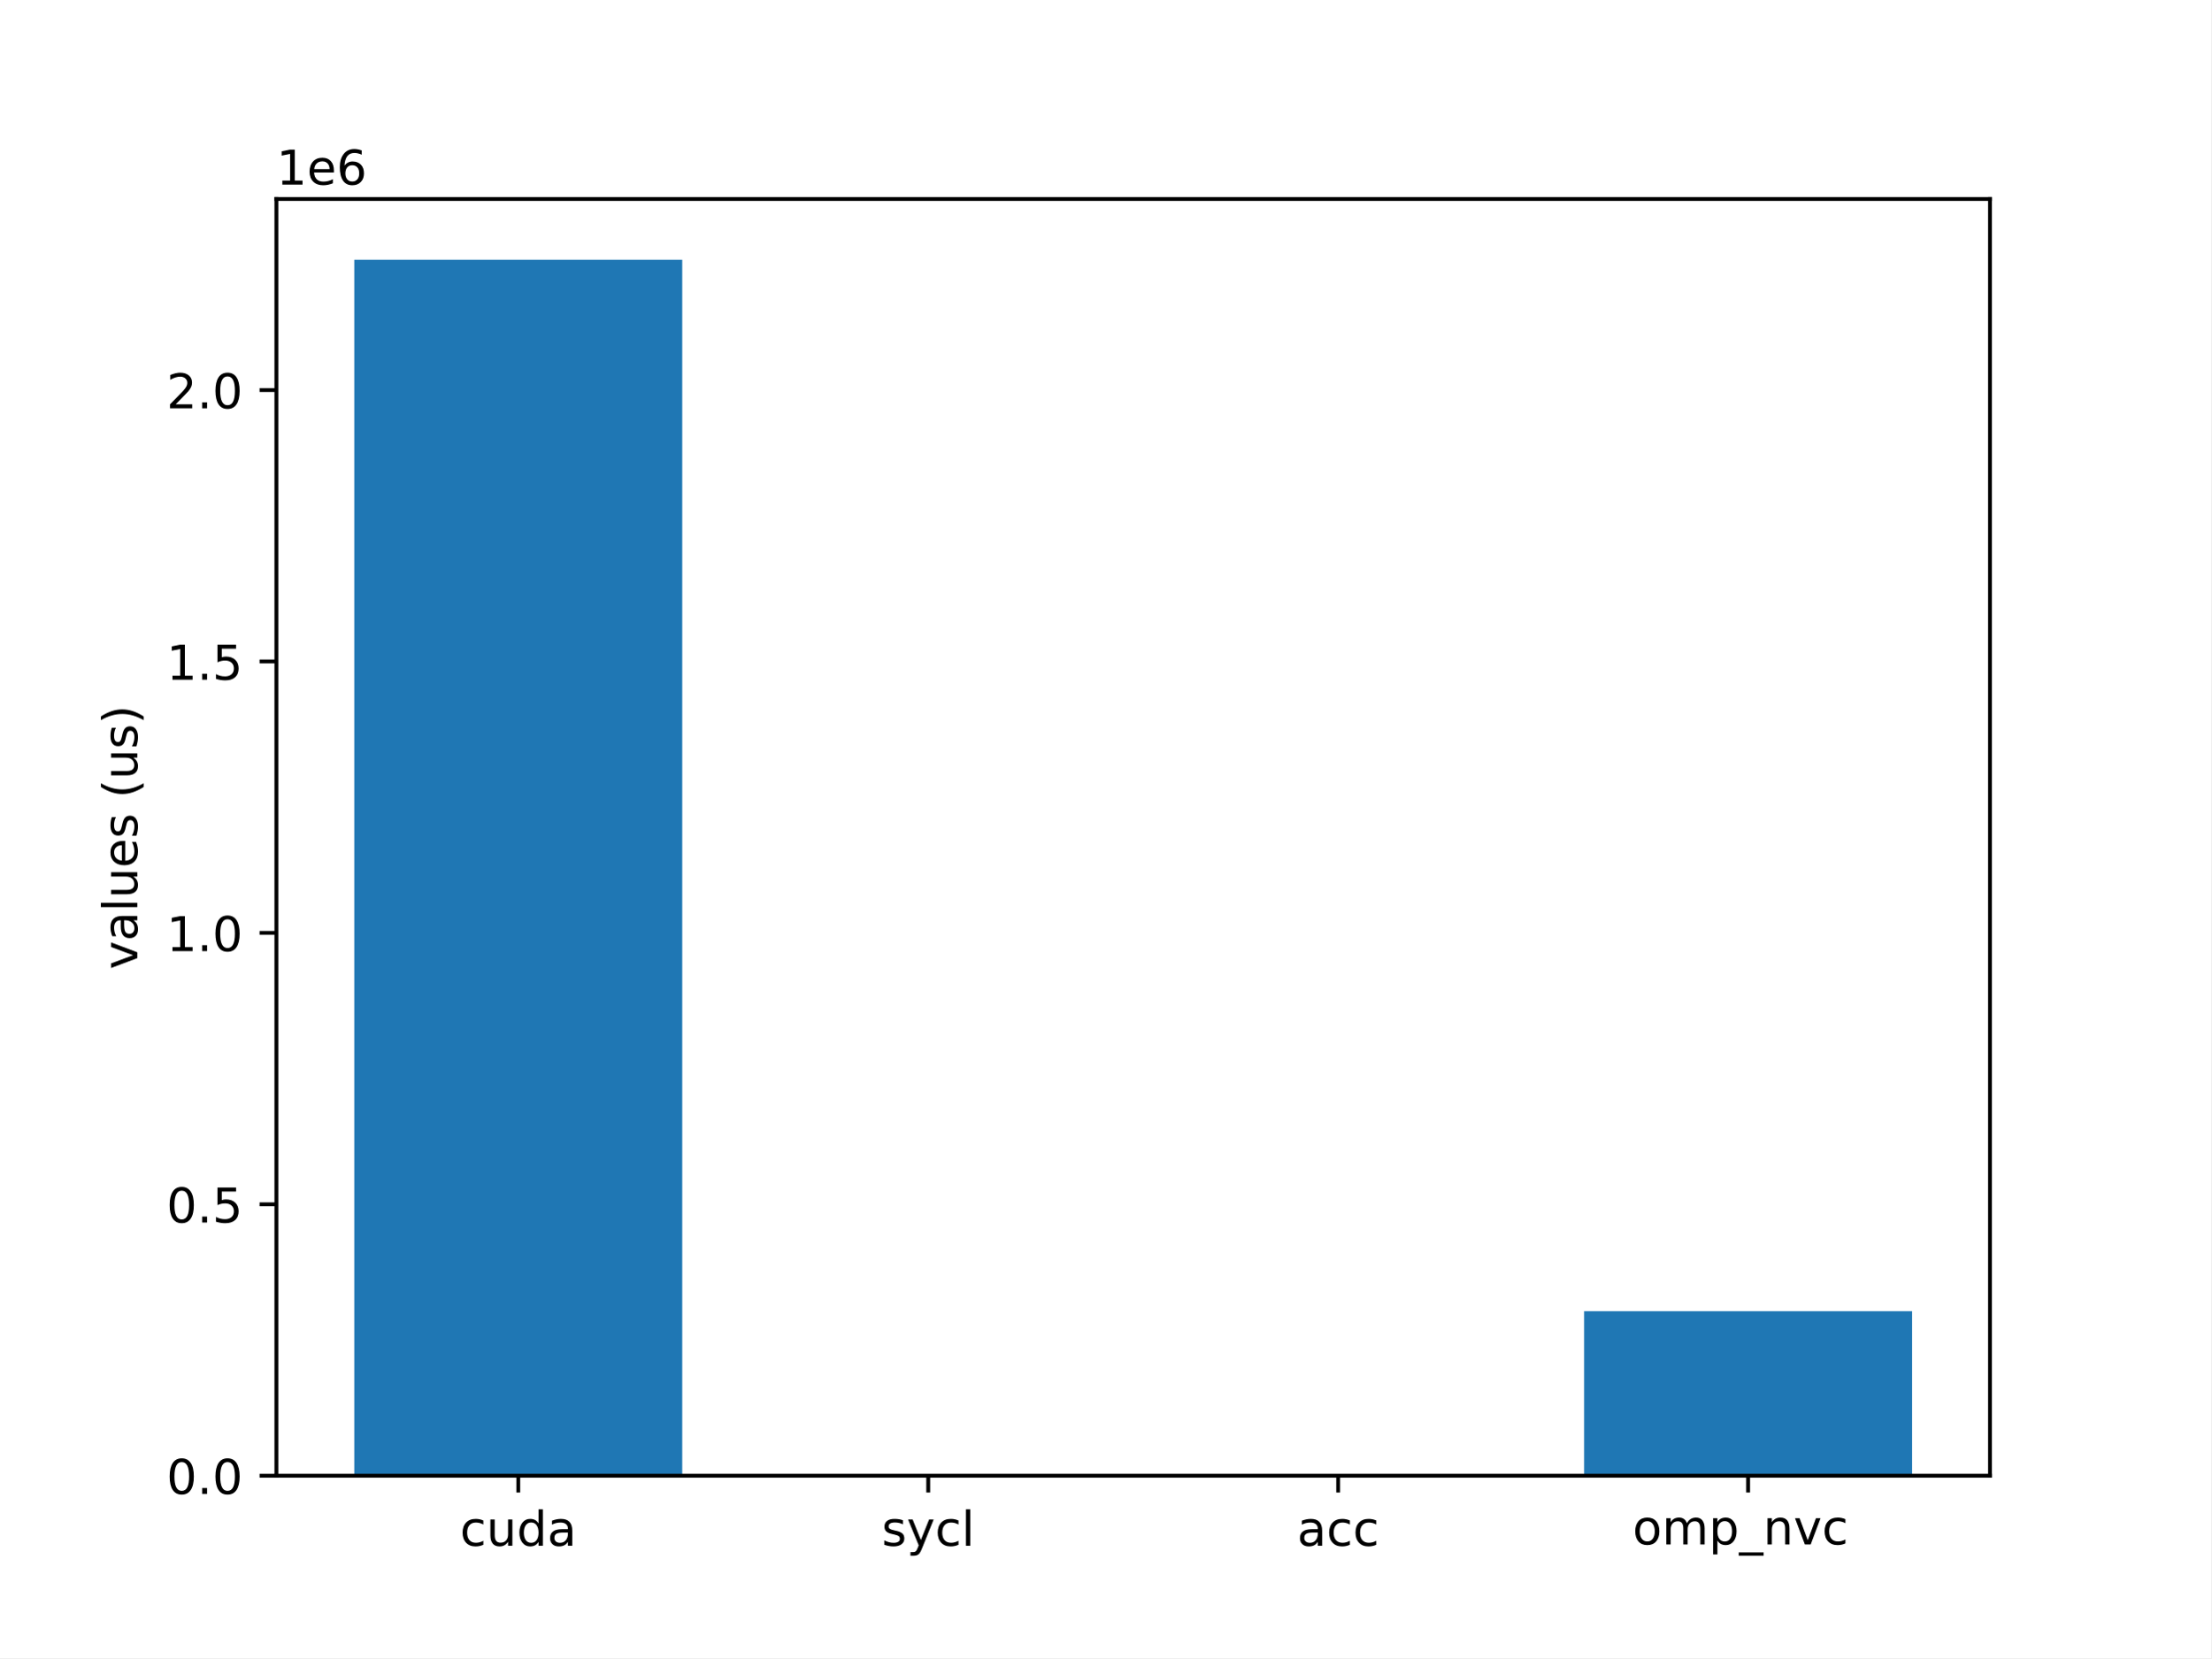
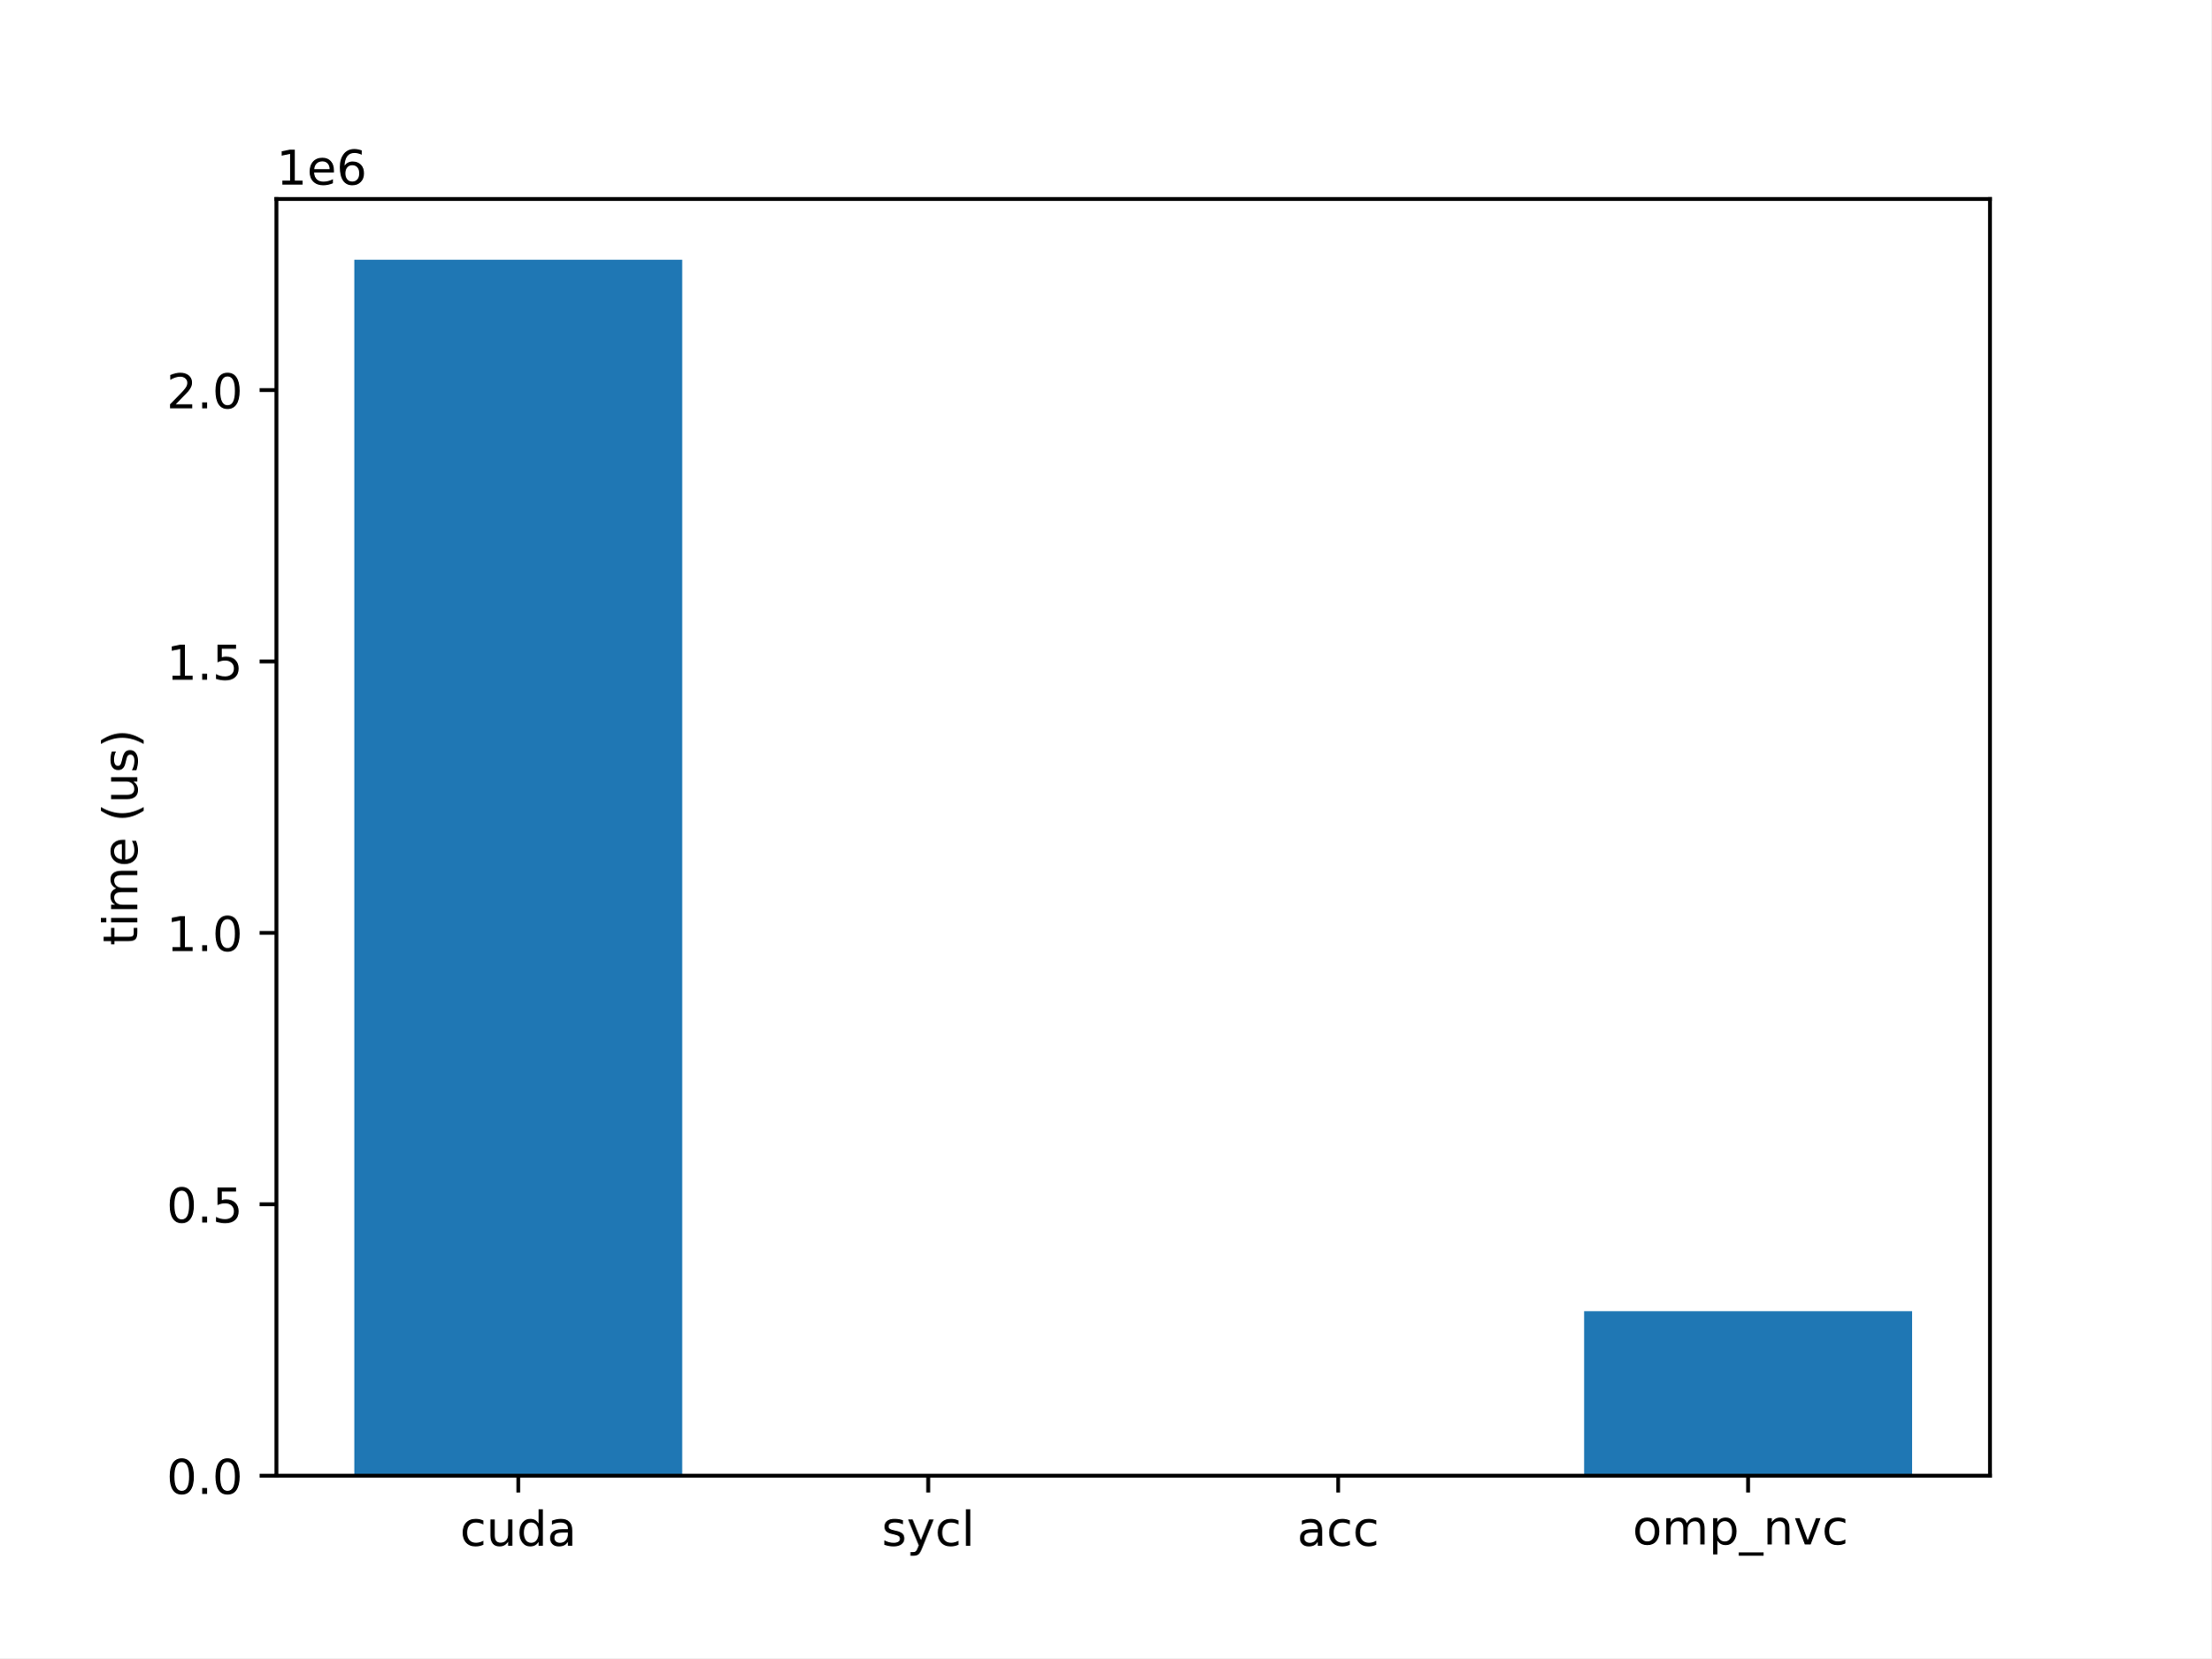
<svg xmlns="http://www.w3.org/2000/svg" xmlns:xlink="http://www.w3.org/1999/xlink" width="460.8pt" height="345.6pt" viewBox="0 0 460.8 345.6" version="1.1">
  <defs>
    <style type="text/css">*{stroke-linejoin: round; stroke-linecap: butt}</style>
  </defs>
  <g id="figure_1">
    <g id="patch_1">
      <path d="M 0 345.6  L 460.8 345.6  L 460.8 0  L 0 0  z " style="fill: #ffffff" />
    </g>
    <g id="axes_1">
      <g id="patch_2">
        <path d="M 57.6 307.584  L 414.72 307.584  L 414.72 41.472  L 57.6 41.472  z " style="fill: #ffffff" />
      </g>
      <g id="patch_3">
-         <path d="M 73.833 307.584  L 142.181 307.584  L 142.181 54.144  L 73.833 54.144  z " clip-path="url(#p9e4718a2f5)" style="fill: #1f77b4" />
+         <path d="M 73.833 307.584  L 142.181 307.584  L 142.181 54.144  L 73.833 54.144  z " clip-path="url(#p965799db50)" style="fill: #1f77b4" />
      </g>
      <g id="patch_4">
-         <path d="M 159.268 307.584  L 227.616 307.584  L 227.616 307.584  L 159.268 307.584  z " clip-path="url(#p9e4718a2f5)" style="fill: #1f77b4" />
+         <path d="M 159.268 307.584  L 227.616 307.584  L 227.616 307.584  L 159.268 307.584  z " clip-path="url(#p965799db50)" style="fill: #1f77b4" />
      </g>
      <g id="patch_5">
-         <path d="M 244.704 307.584  L 313.052 307.584  L 313.052 307.584  L 244.704 307.584  z " clip-path="url(#p9e4718a2f5)" style="fill: #1f77b4" />
+         <path d="M 244.704 307.584  L 313.052 307.584  L 313.052 307.584  L 244.704 307.584  z " clip-path="url(#p965799db50)" style="fill: #1f77b4" />
      </g>
      <g id="patch_6">
-         <path d="M 330.139 307.584  L 398.487 307.584  L 398.487 273.302  L 330.139 273.302  z " clip-path="url(#p9e4718a2f5)" style="fill: #1f77b4" />
+         <path d="M 330.139 307.584  L 398.487 307.584  L 398.487 273.302  L 330.139 273.302  z " clip-path="url(#p965799db50)" style="fill: #1f77b4" />
      </g>
      <g id="matplotlib.axis_1">
        <g id="xtick_1">
          <g id="line2d_1">
            <defs>
-               <path id="md677a84e7b" d="M 0 0  L 0 3.5  " style="stroke: #000000; stroke-width: 0.8" />
-             </defs>
-             <g>
-               <use xlink:href="#md677a84e7b" x="108.007" y="307.584" style="stroke: #000000; stroke-width: 0.8" />
+               <path id="mae3bc2f809" d="M 0 0  L 0 3.5  " style="stroke: #000000; stroke-width: 0.8" />
+             </defs>
+             <g>
+               <use xlink:href="#mae3bc2f809" x="108.007" y="307.584" style="stroke: #000000; stroke-width: 0.8" />
            </g>
          </g>
          <g id="text_1">
            <g transform="translate(92.67252 322.1824) scale(0.1 -0.1)">
              <defs>
                <path id="DejaVuSans-20" transform="scale(0.015625)" />
                <path id="DejaVuSans-63" d="M 3122 3366  L 3122 2828  Q 2878 2963 2633 3030  Q 2388 3097 2138 3097  Q 1578 3097 1268 2742  Q 959 2388 959 1747  Q 959 1106 1268 751  Q 1578 397 2138 397  Q 2388 397 2633 464  Q 2878 531 3122 666  L 3122 134  Q 2881 22 2623 -34  Q 2366 -91 2075 -91  Q 1284 -91 818 406  Q 353 903 353 1747  Q 353 2603 823 3093  Q 1294 3584 2113 3584  Q 2378 3584 2631 3529  Q 2884 3475 3122 3366  z " transform="scale(0.015625)" />
                <path id="DejaVuSans-75" d="M 544 1381  L 544 3500  L 1119 3500  L 1119 1403  Q 1119 906 1312 657  Q 1506 409 1894 409  Q 2359 409 2629 706  Q 2900 1003 2900 1516  L 2900 3500  L 3475 3500  L 3475 0  L 2900 0  L 2900 538  Q 2691 219 2414 64  Q 2138 -91 1772 -91  Q 1169 -91 856 284  Q 544 659 544 1381  z M 1991 3584  L 1991 3584  z " transform="scale(0.015625)" />
                <path id="DejaVuSans-64" d="M 2906 2969  L 2906 4863  L 3481 4863  L 3481 0  L 2906 0  L 2906 525  Q 2725 213 2448 61  Q 2172 -91 1784 -91  Q 1150 -91 751 415  Q 353 922 353 1747  Q 353 2572 751 3078  Q 1150 3584 1784 3584  Q 2172 3584 2448 3432  Q 2725 3281 2906 2969  z M 947 1747  Q 947 1113 1208 752  Q 1469 391 1925 391  Q 2381 391 2643 752  Q 2906 1113 2906 1747  Q 2906 2381 2643 2742  Q 2381 3103 1925 3103  Q 1469 3103 1208 2742  Q 947 2381 947 1747  z " transform="scale(0.015625)" />
                <path id="DejaVuSans-61" d="M 2194 1759  Q 1497 1759 1228 1600  Q 959 1441 959 1056  Q 959 750 1161 570  Q 1363 391 1709 391  Q 2188 391 2477 730  Q 2766 1069 2766 1631  L 2766 1759  L 2194 1759  z M 3341 1997  L 3341 0  L 2766 0  L 2766 531  Q 2569 213 2275 61  Q 1981 -91 1556 -91  Q 1019 -91 701 211  Q 384 513 384 1019  Q 384 1609 779 1909  Q 1175 2209 1959 2209  L 2766 2209  L 2766 2266  Q 2766 2663 2505 2880  Q 2244 3097 1772 3097  Q 1472 3097 1187 3025  Q 903 2953 641 2809  L 641 3341  Q 956 3463 1253 3523  Q 1550 3584 1831 3584  Q 2591 3584 2966 3190  Q 3341 2797 3341 1997  z " transform="scale(0.015625)" />
              </defs>
              <use xlink:href="#DejaVuSans-20" />
              <use xlink:href="#DejaVuSans-63" x="31.787" />
              <use xlink:href="#DejaVuSans-75" x="86.768" />
              <use xlink:href="#DejaVuSans-64" x="150.146" />
              <use xlink:href="#DejaVuSans-61" x="213.623" />
              <use xlink:href="#DejaVuSans-20" x="274.902" />
            </g>
          </g>
        </g>
        <g id="xtick_2">
          <g id="line2d_2">
            <g>
-               <use xlink:href="#md677a84e7b" x="193.442" y="307.584" style="stroke: #000000; stroke-width: 0.8" />
+               <use xlink:href="#mae3bc2f809" x="193.442" y="307.584" style="stroke: #000000; stroke-width: 0.8" />
            </g>
          </g>
          <g id="text_2">
            <g transform="translate(180.5618 322.1824) scale(0.1 -0.1)">
              <defs>
                <path id="DejaVuSans-73" d="M 2834 3397  L 2834 2853  Q 2591 2978 2328 3040  Q 2066 3103 1784 3103  Q 1356 3103 1142 2972  Q 928 2841 928 2578  Q 928 2378 1081 2264  Q 1234 2150 1697 2047  L 1894 2003  Q 2506 1872 2764 1633  Q 3022 1394 3022 966  Q 3022 478 2636 193  Q 2250 -91 1575 -91  Q 1294 -91 989 -36  Q 684 19 347 128  L 347 722  Q 666 556 975 473  Q 1284 391 1588 391  Q 1994 391 2212 530  Q 2431 669 2431 922  Q 2431 1156 2273 1281  Q 2116 1406 1581 1522  L 1381 1569  Q 847 1681 609 1914  Q 372 2147 372 2553  Q 372 3047 722 3315  Q 1072 3584 1716 3584  Q 2034 3584 2315 3537  Q 2597 3491 2834 3397  z " transform="scale(0.015625)" />
                <path id="DejaVuSans-79" d="M 2059 -325  Q 1816 -950 1584 -1140  Q 1353 -1331 966 -1331  L 506 -1331  L 506 -850  L 844 -850  Q 1081 -850 1212 -737  Q 1344 -625 1503 -206  L 1606 56  L 191 3500  L 800 3500  L 1894 763  L 2988 3500  L 3597 3500  L 2059 -325  z " transform="scale(0.015625)" />
                <path id="DejaVuSans-6c" d="M 603 4863  L 1178 4863  L 1178 0  L 603 0  L 603 4863  z " transform="scale(0.015625)" />
              </defs>
              <use xlink:href="#DejaVuSans-20" />
              <use xlink:href="#DejaVuSans-73" x="31.787" />
              <use xlink:href="#DejaVuSans-79" x="83.887" />
              <use xlink:href="#DejaVuSans-63" x="143.066" />
              <use xlink:href="#DejaVuSans-6c" x="198.047" />
              <use xlink:href="#DejaVuSans-20" x="225.83" />
            </g>
          </g>
        </g>
        <g id="xtick_3">
          <g id="line2d_3">
            <g>
-               <use xlink:href="#md677a84e7b" x="278.878" y="307.584" style="stroke: #000000; stroke-width: 0.8" />
+               <use xlink:href="#mae3bc2f809" x="278.878" y="307.584" style="stroke: #000000; stroke-width: 0.8" />
            </g>
          </g>
          <g id="text_3">
            <g transform="translate(267.1371 322.1824) scale(0.1 -0.1)">
              <use xlink:href="#DejaVuSans-20" />
              <use xlink:href="#DejaVuSans-61" x="31.787" />
              <use xlink:href="#DejaVuSans-63" x="93.066" />
              <use xlink:href="#DejaVuSans-63" x="148.047" />
              <use xlink:href="#DejaVuSans-20" x="203.027" />
            </g>
          </g>
        </g>
        <g id="xtick_4">
          <g id="line2d_4">
            <g>
-               <use xlink:href="#md677a84e7b" x="364.313" y="307.584" style="stroke: #000000; stroke-width: 0.8" />
+               <use xlink:href="#mae3bc2f809" x="364.313" y="307.584" style="stroke: #000000; stroke-width: 0.8" />
            </g>
          </g>
          <g id="text_4">
            <g transform="translate(337.0647 321.9043) scale(0.1 -0.1)">
              <defs>
                <path id="DejaVuSans-6f" d="M 1959 3097  Q 1497 3097 1228 2736  Q 959 2375 959 1747  Q 959 1119 1226 758  Q 1494 397 1959 397  Q 2419 397 2687 759  Q 2956 1122 2956 1747  Q 2956 2369 2687 2733  Q 2419 3097 1959 3097  z M 1959 3584  Q 2709 3584 3137 3096  Q 3566 2609 3566 1747  Q 3566 888 3137 398  Q 2709 -91 1959 -91  Q 1206 -91 779 398  Q 353 888 353 1747  Q 353 2609 779 3096  Q 1206 3584 1959 3584  z " transform="scale(0.015625)" />
                <path id="DejaVuSans-6d" d="M 3328 2828  Q 3544 3216 3844 3400  Q 4144 3584 4550 3584  Q 5097 3584 5394 3201  Q 5691 2819 5691 2113  L 5691 0  L 5113 0  L 5113 2094  Q 5113 2597 4934 2840  Q 4756 3084 4391 3084  Q 3944 3084 3684 2787  Q 3425 2491 3425 1978  L 3425 0  L 2847 0  L 2847 2094  Q 2847 2600 2669 2842  Q 2491 3084 2119 3084  Q 1678 3084 1418 2786  Q 1159 2488 1159 1978  L 1159 0  L 581 0  L 581 3500  L 1159 3500  L 1159 2956  Q 1356 3278 1631 3431  Q 1906 3584 2284 3584  Q 2666 3584 2933 3390  Q 3200 3197 3328 2828  z " transform="scale(0.015625)" />
                <path id="DejaVuSans-70" d="M 1159 525  L 1159 -1331  L 581 -1331  L 581 3500  L 1159 3500  L 1159 2969  Q 1341 3281 1617 3432  Q 1894 3584 2278 3584  Q 2916 3584 3314 3078  Q 3713 2572 3713 1747  Q 3713 922 3314 415  Q 2916 -91 2278 -91  Q 1894 -91 1617 61  Q 1341 213 1159 525  z M 3116 1747  Q 3116 2381 2855 2742  Q 2594 3103 2138 3103  Q 1681 3103 1420 2742  Q 1159 2381 1159 1747  Q 1159 1113 1420 752  Q 1681 391 2138 391  Q 2594 391 2855 752  Q 3116 1113 3116 1747  z " transform="scale(0.015625)" />
                <path id="DejaVuSans-5f" d="M 3263 -1063  L 3263 -1509  L -63 -1509  L -63 -1063  L 3263 -1063  z " transform="scale(0.015625)" />
                <path id="DejaVuSans-6e" d="M 3513 2113  L 3513 0  L 2938 0  L 2938 2094  Q 2938 2591 2744 2837  Q 2550 3084 2163 3084  Q 1697 3084 1428 2787  Q 1159 2491 1159 1978  L 1159 0  L 581 0  L 581 3500  L 1159 3500  L 1159 2956  Q 1366 3272 1645 3428  Q 1925 3584 2291 3584  Q 2894 3584 3203 3211  Q 3513 2838 3513 2113  z " transform="scale(0.015625)" />
                <path id="DejaVuSans-76" d="M 191 3500  L 800 3500  L 1894 563  L 2988 3500  L 3597 3500  L 2284 0  L 1503 0  L 191 3500  z " transform="scale(0.015625)" />
              </defs>
              <use xlink:href="#DejaVuSans-20" />
              <use xlink:href="#DejaVuSans-6f" x="31.787" />
              <use xlink:href="#DejaVuSans-6d" x="92.969" />
              <use xlink:href="#DejaVuSans-70" x="190.381" />
              <use xlink:href="#DejaVuSans-5f" x="253.857" />
              <use xlink:href="#DejaVuSans-6e" x="303.857" />
              <use xlink:href="#DejaVuSans-76" x="367.236" />
              <use xlink:href="#DejaVuSans-63" x="426.416" />
              <use xlink:href="#DejaVuSans-20" x="481.396" />
              <use xlink:href="#DejaVuSans-20" x="513.184" />
            </g>
          </g>
        </g>
      </g>
      <g id="matplotlib.axis_2">
        <g id="ytick_1">
          <g id="line2d_5">
            <defs>
-               <path id="m4206462ae7" d="M 0 0  L -3.5 0  " style="stroke: #000000; stroke-width: 0.8" />
-             </defs>
-             <g>
-               <use xlink:href="#m4206462ae7" x="57.6" y="307.584" style="stroke: #000000; stroke-width: 0.8" />
+               <path id="m42fc0d8ef3" d="M 0 0  L -3.5 0  " style="stroke: #000000; stroke-width: 0.8" />
+             </defs>
+             <g>
+               <use xlink:href="#m42fc0d8ef3" x="57.6" y="307.584" style="stroke: #000000; stroke-width: 0.8" />
            </g>
          </g>
          <g id="text_5">
            <g transform="translate(34.69687 311.3832) scale(0.1 -0.1)">
              <defs>
                <path id="DejaVuSans-30" d="M 2034 4250  Q 1547 4250 1301 3770  Q 1056 3291 1056 2328  Q 1056 1369 1301 889  Q 1547 409 2034 409  Q 2525 409 2770 889  Q 3016 1369 3016 2328  Q 3016 3291 2770 3770  Q 2525 4250 2034 4250  z M 2034 4750  Q 2819 4750 3233 4129  Q 3647 3509 3647 2328  Q 3647 1150 3233 529  Q 2819 -91 2034 -91  Q 1250 -91 836 529  Q 422 1150 422 2328  Q 422 3509 836 4129  Q 1250 4750 2034 4750  z " transform="scale(0.015625)" />
                <path id="DejaVuSans-2e" d="M 684 794  L 1344 794  L 1344 0  L 684 0  L 684 794  z " transform="scale(0.015625)" />
              </defs>
              <use xlink:href="#DejaVuSans-30" />
              <use xlink:href="#DejaVuSans-2e" x="63.623" />
              <use xlink:href="#DejaVuSans-30" x="95.41" />
            </g>
          </g>
        </g>
        <g id="ytick_2">
          <g id="line2d_6">
            <g>
-               <use xlink:href="#m4206462ae7" x="57.6" y="251.013" style="stroke: #000000; stroke-width: 0.8" />
+               <use xlink:href="#m42fc0d8ef3" x="57.6" y="251.013" style="stroke: #000000; stroke-width: 0.8" />
            </g>
          </g>
          <g id="text_6">
            <g transform="translate(34.69687 254.8118) scale(0.1 -0.1)">
              <defs>
                <path id="DejaVuSans-35" d="M 691 4666  L 3169 4666  L 3169 4134  L 1269 4134  L 1269 2991  Q 1406 3038 1543 3061  Q 1681 3084 1819 3084  Q 2600 3084 3056 2656  Q 3513 2228 3513 1497  Q 3513 744 3044 326  Q 2575 -91 1722 -91  Q 1428 -91 1123 -41  Q 819 9 494 109  L 494 744  Q 775 591 1075 516  Q 1375 441 1709 441  Q 2250 441 2565 725  Q 2881 1009 2881 1497  Q 2881 1984 2565 2268  Q 2250 2553 1709 2553  Q 1456 2553 1204 2497  Q 953 2441 691 2322  L 691 4666  z " transform="scale(0.015625)" />
              </defs>
              <use xlink:href="#DejaVuSans-30" />
              <use xlink:href="#DejaVuSans-2e" x="63.623" />
              <use xlink:href="#DejaVuSans-35" x="95.41" />
            </g>
          </g>
        </g>
        <g id="ytick_3">
          <g id="line2d_7">
            <g>
-               <use xlink:href="#m4206462ae7" x="57.6" y="194.441" style="stroke: #000000; stroke-width: 0.8" />
+               <use xlink:href="#m42fc0d8ef3" x="57.6" y="194.441" style="stroke: #000000; stroke-width: 0.8" />
            </g>
          </g>
          <g id="text_7">
            <g transform="translate(34.69687 198.2404) scale(0.1 -0.1)">
              <defs>
                <path id="DejaVuSans-31" d="M 794 531  L 1825 531  L 1825 4091  L 703 3866  L 703 4441  L 1819 4666  L 2450 4666  L 2450 531  L 3481 531  L 3481 0  L 794 0  L 794 531  z " transform="scale(0.015625)" />
              </defs>
              <use xlink:href="#DejaVuSans-31" />
              <use xlink:href="#DejaVuSans-2e" x="63.623" />
              <use xlink:href="#DejaVuSans-30" x="95.41" />
            </g>
          </g>
        </g>
        <g id="ytick_4">
          <g id="line2d_8">
            <g>
-               <use xlink:href="#m4206462ae7" x="57.6" y="137.87" style="stroke: #000000; stroke-width: 0.8" />
+               <use xlink:href="#m42fc0d8ef3" x="57.6" y="137.87" style="stroke: #000000; stroke-width: 0.8" />
            </g>
          </g>
          <g id="text_8">
            <g transform="translate(34.69687 141.6689) scale(0.1 -0.1)">
              <use xlink:href="#DejaVuSans-31" />
              <use xlink:href="#DejaVuSans-2e" x="63.623" />
              <use xlink:href="#DejaVuSans-35" x="95.41" />
            </g>
          </g>
        </g>
        <g id="ytick_5">
          <g id="line2d_9">
            <g>
-               <use xlink:href="#m4206462ae7" x="57.6" y="81.298" style="stroke: #000000; stroke-width: 0.8" />
+               <use xlink:href="#m42fc0d8ef3" x="57.6" y="81.298" style="stroke: #000000; stroke-width: 0.8" />
            </g>
          </g>
          <g id="text_9">
            <g transform="translate(34.69687 85.0975) scale(0.1 -0.1)">
              <defs>
                <path id="DejaVuSans-32" d="M 1228 531  L 3431 531  L 3431 0  L 469 0  L 469 531  Q 828 903 1448 1529  Q 2069 2156 2228 2338  Q 2531 2678 2651 2914  Q 2772 3150 2772 3378  Q 2772 3750 2511 3984  Q 2250 4219 1831 4219  Q 1534 4219 1204 4116  Q 875 4013 500 3803  L 500 4441  Q 881 4594 1212 4672  Q 1544 4750 1819 4750  Q 2544 4750 2975 4387  Q 3406 4025 3406 3419  Q 3406 3131 3298 2873  Q 3191 2616 2906 2266  Q 2828 2175 2409 1742  Q 1991 1309 1228 531  z " transform="scale(0.015625)" />
              </defs>
              <use xlink:href="#DejaVuSans-32" />
              <use xlink:href="#DejaVuSans-2e" x="63.623" />
              <use xlink:href="#DejaVuSans-30" x="95.41" />
            </g>
          </g>
        </g>
        <g id="text_10">
-           <g transform="translate(28.61719 202.0546) rotate(-90) scale(0.1 -0.1)">
-             <defs>
+           <g transform="translate(28.61719 197.0882) rotate(-90) scale(0.1 -0.1)">
+             <defs>
+               <path id="DejaVuSans-74" d="M 1172 4494  L 1172 3500  L 2356 3500  L 2356 3053  L 1172 3053  L 1172 1153  Q 1172 725 1289 603  Q 1406 481 1766 481  L 2356 481  L 2356 0  L 1766 0  Q 1100 0 847 248  Q 594 497 594 1153  L 594 3053  L 172 3053  L 172 3500  L 594 3500  L 594 4494  L 1172 4494  z " transform="scale(0.015625)" />
+               <path id="DejaVuSans-69" d="M 603 3500  L 1178 3500  L 1178 0  L 603 0  L 603 3500  z M 603 4863  L 1178 4863  L 1178 4134  L 603 4134  L 603 4863  z " transform="scale(0.015625)" />
              <path id="DejaVuSans-65" d="M 3597 1894  L 3597 1613  L 953 1613  Q 991 1019 1311 708  Q 1631 397 2203 397  Q 2534 397 2845 478  Q 3156 559 3463 722  L 3463 178  Q 3153 47 2828 -22  Q 2503 -91 2169 -91  Q 1331 -91 842 396  Q 353 884 353 1716  Q 353 2575 817 3079  Q 1281 3584 2069 3584  Q 2775 3584 3186 3129  Q 3597 2675 3597 1894  z M 3022 2063  Q 3016 2534 2758 2815  Q 2500 3097 2075 3097  Q 1594 3097 1305 2825  Q 1016 2553 972 2059  L 3022 2063  z " transform="scale(0.015625)" />
              <path id="DejaVuSans-28" d="M 1984 4856  Q 1566 4138 1362 3434  Q 1159 2731 1159 2009  Q 1159 1288 1364 580  Q 1569 -128 1984 -844  L 1484 -844  Q 1016 -109 783 600  Q 550 1309 550 2009  Q 550 2706 781 3412  Q 1013 4119 1484 4856  L 1984 4856  z " transform="scale(0.015625)" />
              <path id="DejaVuSans-29" d="M 513 4856  L 1013 4856  Q 1481 4119 1714 3412  Q 1947 2706 1947 2009  Q 1947 1309 1714 600  Q 1481 -109 1013 -844  L 513 -844  Q 928 -128 1133 580  Q 1338 1288 1338 2009  Q 1338 2731 1133 3434  Q 928 4138 513 4856  z " transform="scale(0.015625)" />
            </defs>
-             <use xlink:href="#DejaVuSans-76" />
-             <use xlink:href="#DejaVuSans-61" x="59.18" />
-             <use xlink:href="#DejaVuSans-6c" x="120.459" />
-             <use xlink:href="#DejaVuSans-75" x="148.242" />
-             <use xlink:href="#DejaVuSans-65" x="211.621" />
-             <use xlink:href="#DejaVuSans-73" x="273.145" />
-             <use xlink:href="#DejaVuSans-20" x="325.244" />
-             <use xlink:href="#DejaVuSans-28" x="357.031" />
-             <use xlink:href="#DejaVuSans-75" x="396.045" />
-             <use xlink:href="#DejaVuSans-73" x="459.424" />
-             <use xlink:href="#DejaVuSans-29" x="511.523" />
+             <use xlink:href="#DejaVuSans-74" />
+             <use xlink:href="#DejaVuSans-69" x="39.209" />
+             <use xlink:href="#DejaVuSans-6d" x="66.992" />
+             <use xlink:href="#DejaVuSans-65" x="164.404" />
+             <use xlink:href="#DejaVuSans-20" x="225.928" />
+             <use xlink:href="#DejaVuSans-28" x="257.715" />
+             <use xlink:href="#DejaVuSans-75" x="296.729" />
+             <use xlink:href="#DejaVuSans-73" x="360.107" />
+             <use xlink:href="#DejaVuSans-29" x="412.207" />
          </g>
        </g>
        <g id="text_11">
          <g transform="translate(57.6 38.472) scale(0.1 -0.1)">
            <defs>
              <path id="DejaVuSans-36" d="M 2113 2584  Q 1688 2584 1439 2293  Q 1191 2003 1191 1497  Q 1191 994 1439 701  Q 1688 409 2113 409  Q 2538 409 2786 701  Q 3034 994 3034 1497  Q 3034 2003 2786 2293  Q 2538 2584 2113 2584  z M 3366 4563  L 3366 3988  Q 3128 4100 2886 4159  Q 2644 4219 2406 4219  Q 1781 4219 1451 3797  Q 1122 3375 1075 2522  Q 1259 2794 1537 2939  Q 1816 3084 2150 3084  Q 2853 3084 3261 2657  Q 3669 2231 3669 1497  Q 3669 778 3244 343  Q 2819 -91 2113 -91  Q 1303 -91 875 529  Q 447 1150 447 2328  Q 447 3434 972 4092  Q 1497 4750 2381 4750  Q 2619 4750 2861 4703  Q 3103 4656 3366 4563  z " transform="scale(0.015625)" />
            </defs>
            <use xlink:href="#DejaVuSans-31" />
            <use xlink:href="#DejaVuSans-65" x="63.623" />
            <use xlink:href="#DejaVuSans-36" x="125.146" />
          </g>
        </g>
      </g>
      <g id="patch_7">
        <path d="M 57.6 307.584  L 57.6 41.472  " style="fill: none; stroke: #000000; stroke-width: 0.8; stroke-linejoin: miter; stroke-linecap: square" />
      </g>
      <g id="patch_8">
        <path d="M 414.72 307.584  L 414.72 41.472  " style="fill: none; stroke: #000000; stroke-width: 0.8; stroke-linejoin: miter; stroke-linecap: square" />
      </g>
      <g id="patch_9">
        <path d="M 57.6 307.584  L 414.72 307.584  " style="fill: none; stroke: #000000; stroke-width: 0.8; stroke-linejoin: miter; stroke-linecap: square" />
      </g>
      <g id="patch_10">
        <path d="M 57.6 41.472  L 414.72 41.472  " style="fill: none; stroke: #000000; stroke-width: 0.8; stroke-linejoin: miter; stroke-linecap: square" />
      </g>
    </g>
  </g>
  <defs>
-     <clipPath id="p9e4718a2f5">
+     <clipPath id="p965799db50">
      <rect x="57.6" y="41.472" width="357.12" height="266.112" />
    </clipPath>
  </defs>
</svg>
